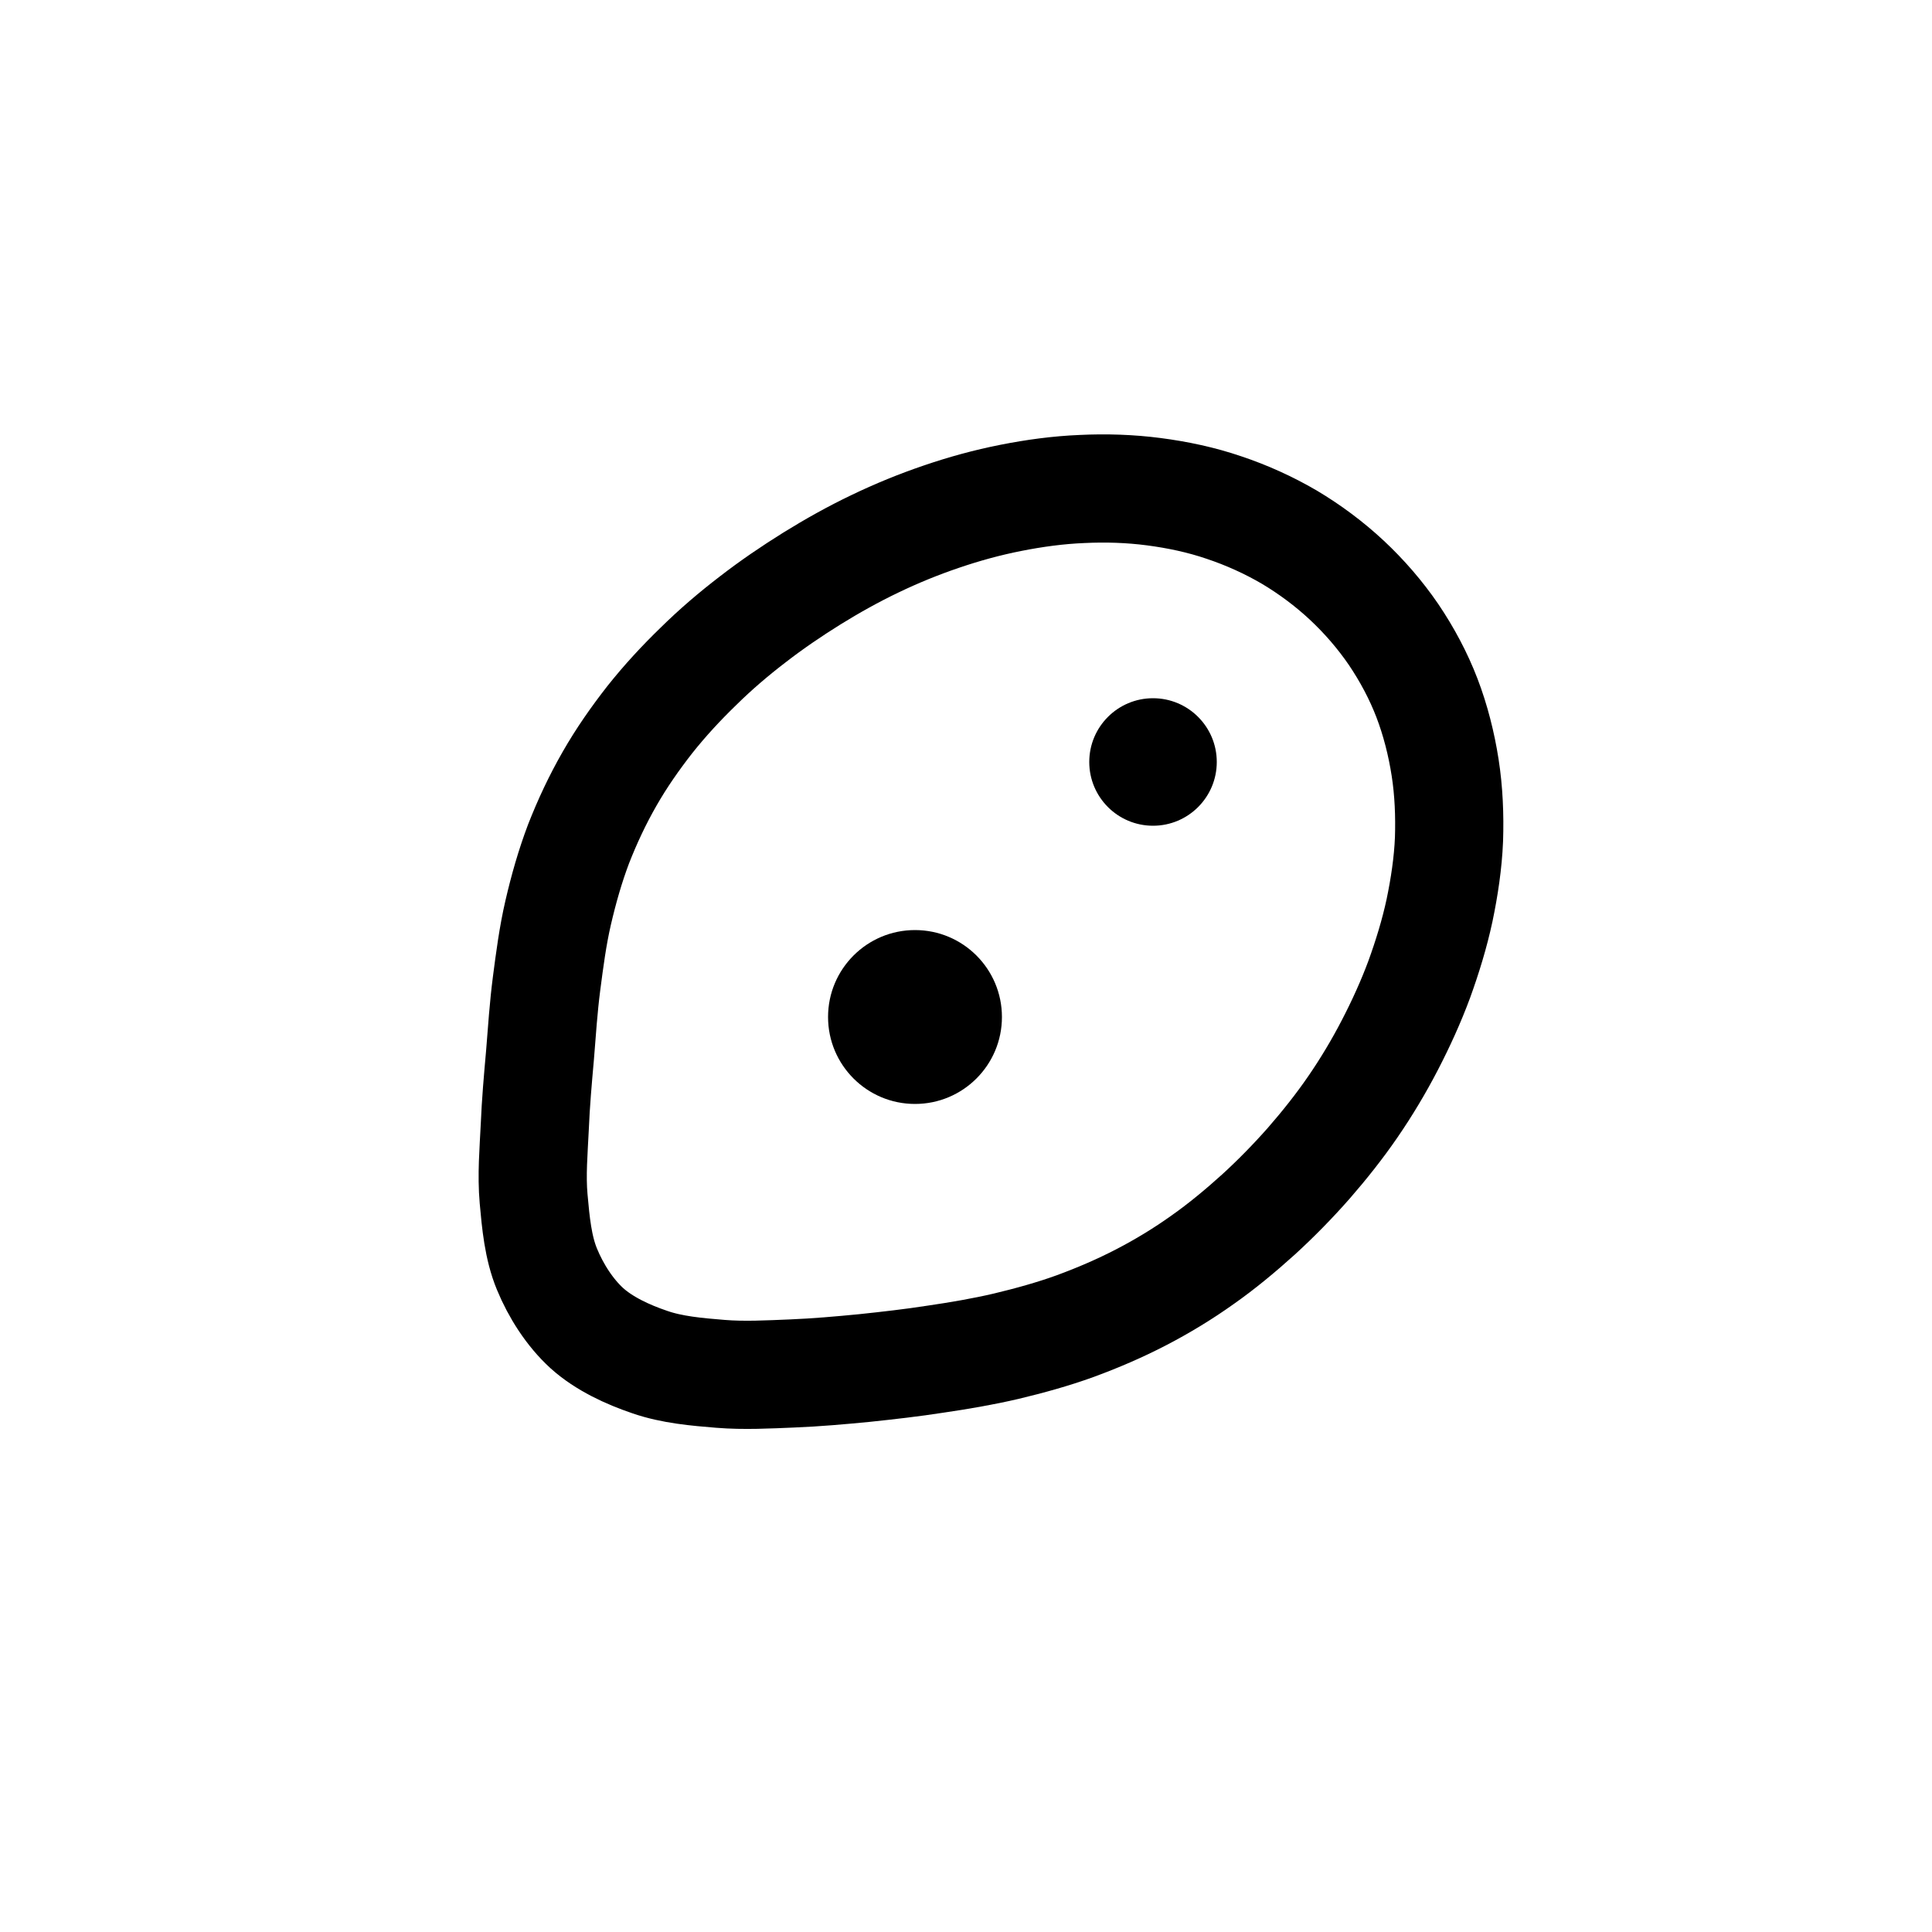
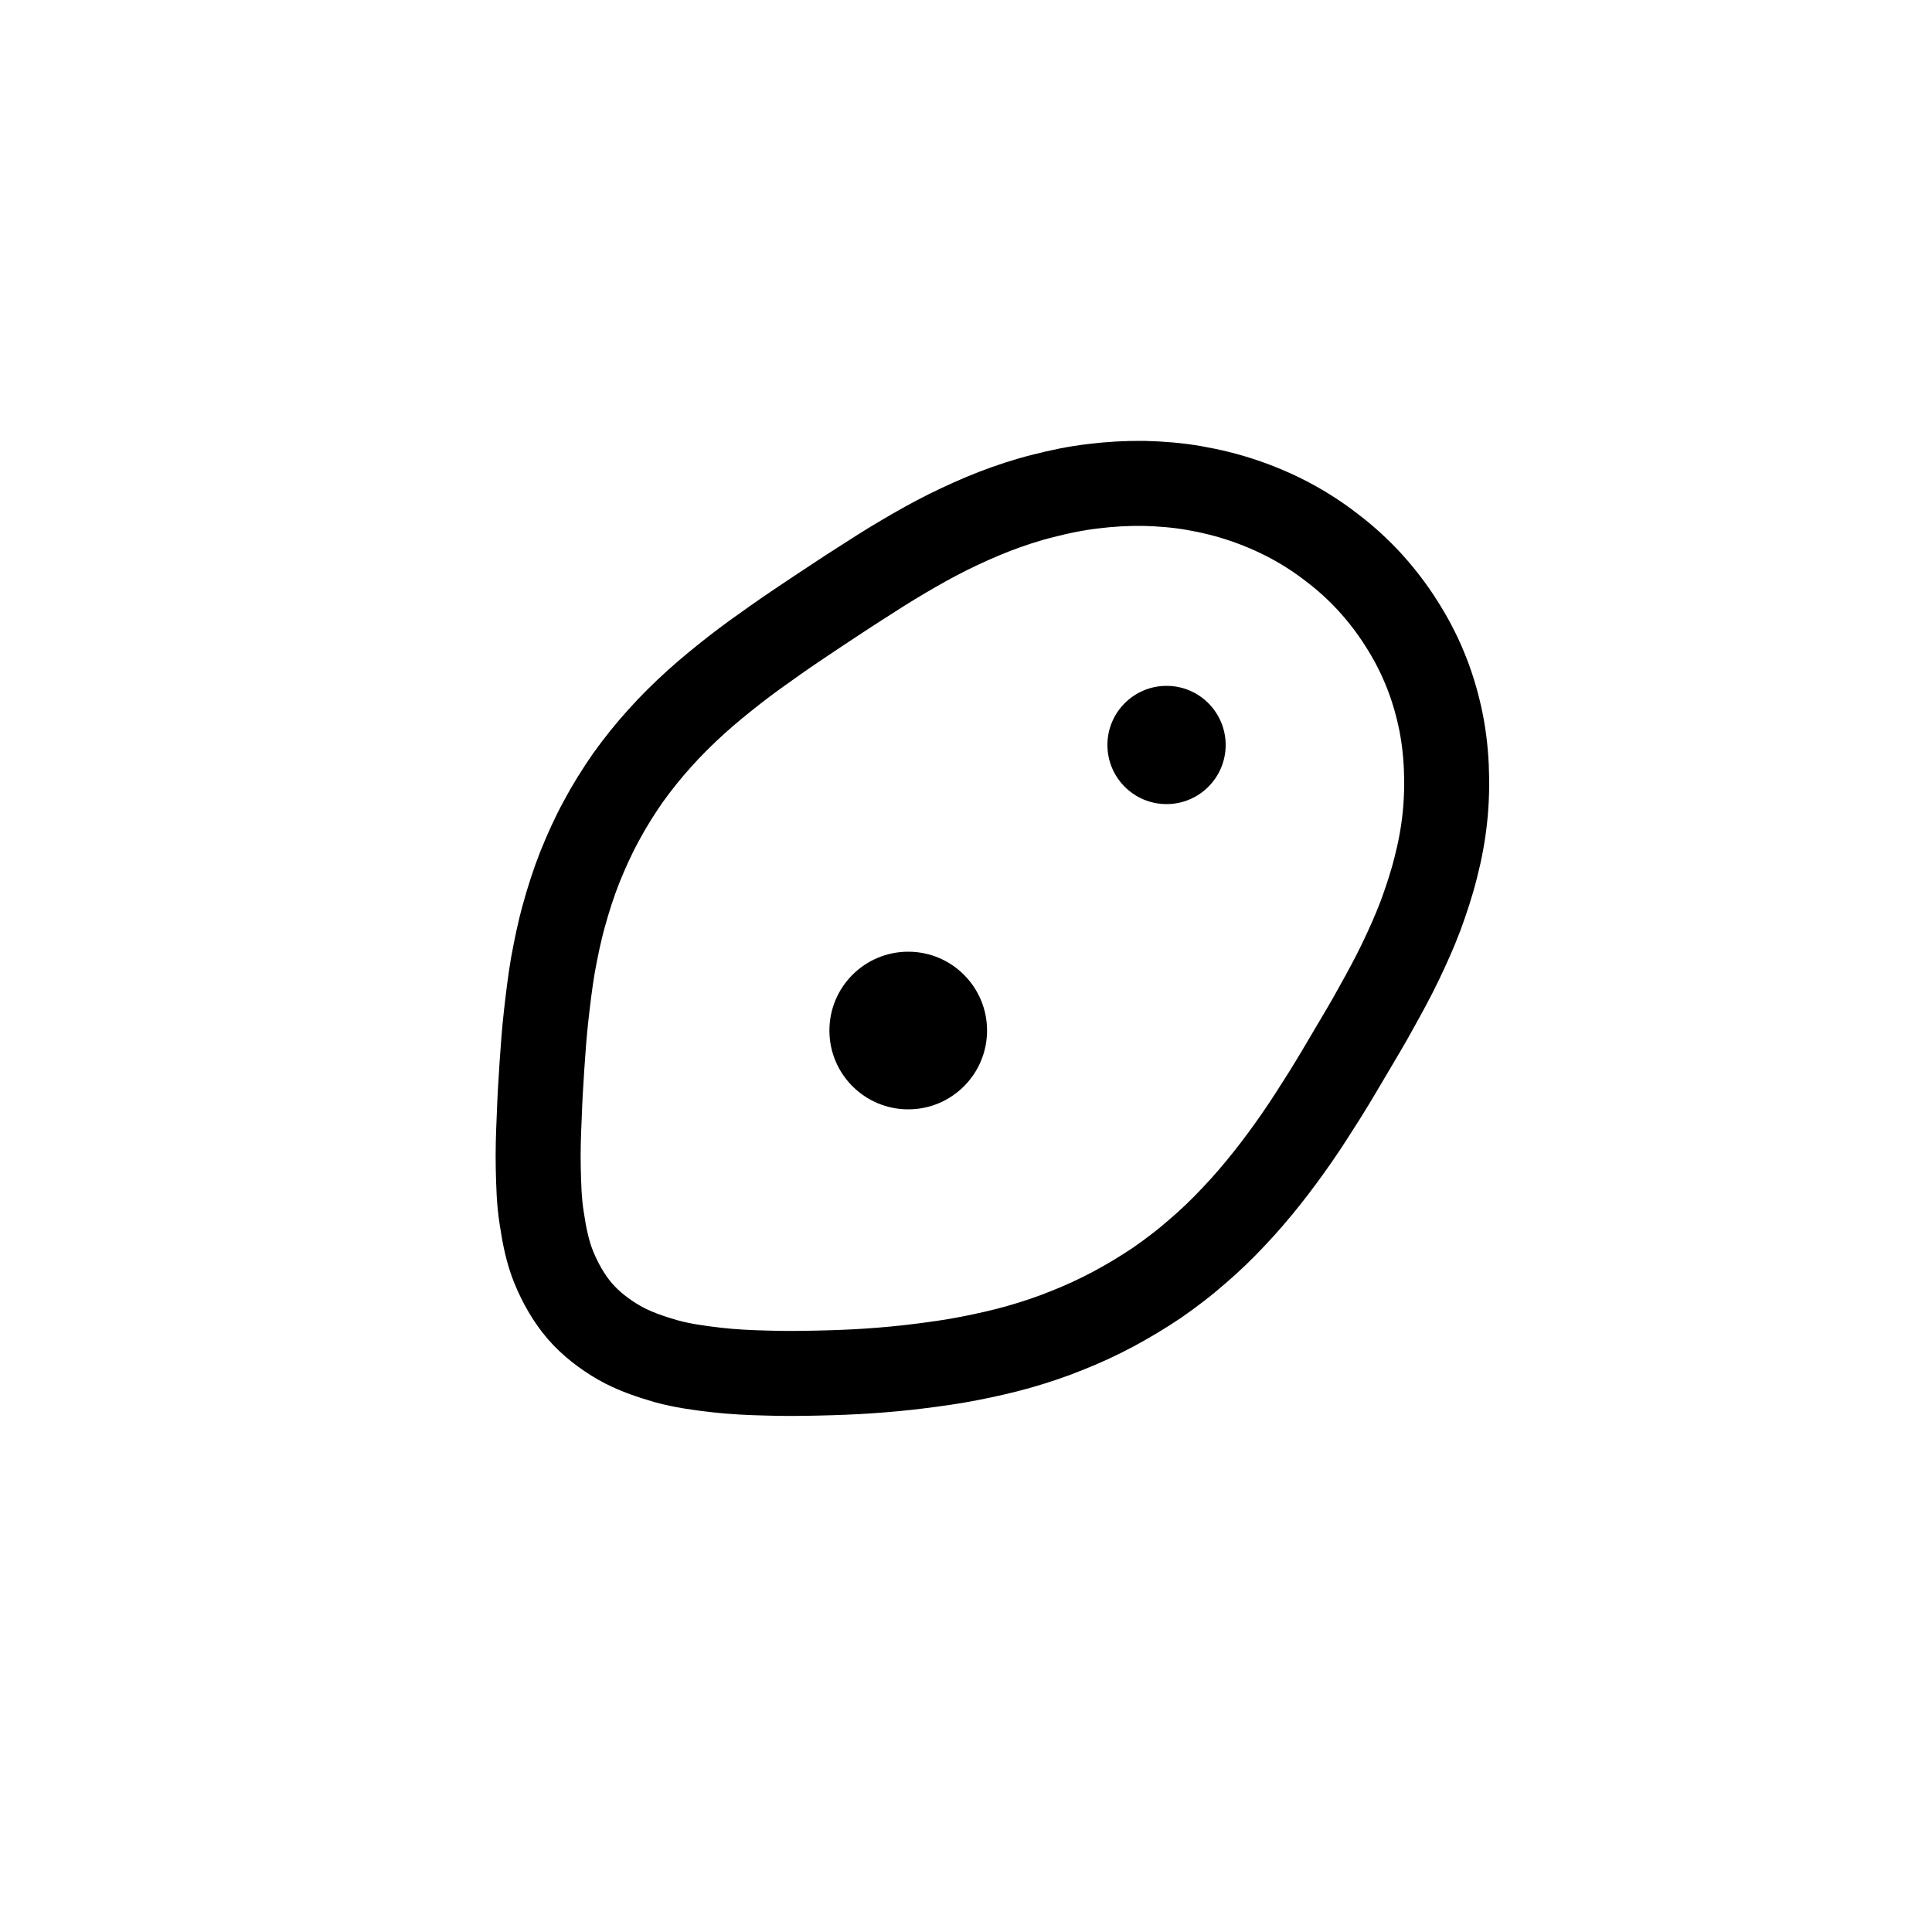
- <svg xmlns="http://www.w3.org/2000/svg" viewBox="0 0 100 100" width="100" height="100" fill="none" stroke="currentColor" stroke-width="5.6" stroke-linejoin="round" stroke-linecap="round">
-   <path d="M37.29 71.11C38.52 71.21 39.78 71.14 41.01 71.09C42.25 71.04 43.49 70.93 44.73 70.81C45.96 70.68 47.2 70.54 48.42 70.35C49.65 70.17 50.88 69.96 52.08 69.68C53.29 69.39 54.49 69.06 55.65 68.64C56.82 68.21 57.96 67.72 59.06 67.15C60.16 66.58 61.23 65.93 62.24 65.21C63.25 64.5 64.21 63.7 65.13 62.87C66.04 62.04 66.92 61.14 67.74 60.21C68.55 59.28 69.33 58.3 70.03 57.28C70.73 56.26 71.37 55.19 71.94 54.09C72.51 52.99 73.03 51.85 73.46 50.69C73.88 49.53 74.25 48.33 74.51 47.12C74.76 45.92 74.95 44.67 75 43.44C75.04 42.21 74.99 40.95 74.8 39.73C74.61 38.51 74.3 37.28 73.86 36.13C73.42 34.98 72.82 33.86 72.13 32.84C71.44 31.83 70.61 30.87 69.71 30.03C68.81 29.19 67.79 28.43 66.73 27.8C65.67 27.18 64.52 26.66 63.35 26.27C62.18 25.87 60.95 25.61 59.72 25.45C58.5 25.29 57.24 25.25 56.01 25.31C54.77 25.36 53.53 25.53 52.32 25.77C51.1 26.01 49.9 26.34 48.73 26.74C47.55 27.14 46.4 27.61 45.28 28.15C44.17 28.68 43.08 29.29 42.03 29.94C40.97 30.6 39.94 31.3 38.96 32.06C37.98 32.81 37.03 33.62 36.15 34.49C35.26 35.35 34.41 36.27 33.64 37.24C32.88 38.21 32.16 39.24 31.55 40.31C30.93 41.39 30.4 42.52 29.95 43.67C29.51 44.83 29.17 46.03 28.89 47.24C28.61 48.45 28.45 49.68 28.29 50.91C28.13 52.14 28.05 53.38 27.95 54.62C27.84 55.85 27.73 57.09 27.68 58.33C27.62 59.57 27.51 60.82 27.62 62.05C27.73 63.28 27.85 64.58 28.31 65.69C28.77 66.81 29.49 67.94 30.38 68.75C31.27 69.55 32.48 70.11 33.63 70.5C34.78 70.9 36.06 71.01 37.29 71.11Z" />
-   <circle cx="47.36" cy="52.64" r="4.5" fill="currentColor" stroke="none" />
-   <circle cx="59.68" cy="39.44" r="3.3" fill="currentColor" stroke="none" />
+ <svg xmlns="http://www.w3.org/2000/svg" viewBox="0 0 100 100" width="100" height="100" fill="none" stroke="currentColor" stroke-width="4.4" stroke-linejoin="round" stroke-linecap="round">
+   <path d="M37.08 70.91C37.95 71.01 38.83 71.05 39.71 71.07C40.59 71.1 41.46 71.09 42.34 71.07C43.22 71.05 44.09 71.02 44.97 70.96C45.84 70.9 46.72 70.82 47.59 70.71C48.46 70.6 49.33 70.48 50.19 70.31C51.05 70.14 51.91 69.95 52.75 69.71C53.59 69.47 54.43 69.19 55.24 68.86C56.05 68.54 56.85 68.17 57.62 67.76C58.4 67.34 59.15 66.89 59.88 66.4C60.6 65.9 61.3 65.37 61.96 64.79C62.63 64.22 63.26 63.61 63.86 62.97C64.46 62.34 65.03 61.67 65.58 60.98C66.12 60.3 66.64 59.59 67.14 58.87C67.64 58.15 68.11 57.4 68.58 56.66C69.04 55.92 69.49 55.16 69.93 54.41C70.38 53.65 70.83 52.9 71.25 52.13C71.68 51.36 72.1 50.59 72.48 49.8C72.86 49.01 73.22 48.21 73.53 47.39C73.83 46.57 74.11 45.73 74.32 44.88C74.54 44.03 74.7 43.16 74.79 42.29C74.88 41.43 74.9 40.54 74.86 39.67C74.82 38.79 74.71 37.91 74.52 37.06C74.33 36.21 74.07 35.36 73.73 34.55C73.4 33.75 72.98 32.96 72.51 32.23C72.04 31.49 71.5 30.79 70.91 30.14C70.32 29.5 69.67 28.9 68.97 28.37C68.28 27.83 67.54 27.35 66.77 26.94C66 26.53 65.18 26.18 64.35 25.9C63.53 25.62 62.66 25.41 61.8 25.26C60.94 25.11 60.06 25.04 59.19 25.02C58.31 25.01 57.43 25.06 56.56 25.17C55.69 25.27 54.83 25.45 53.98 25.67C53.13 25.88 52.29 26.16 51.48 26.47C50.66 26.79 49.86 27.15 49.07 27.54C48.29 27.93 47.52 28.36 46.76 28.81C46.01 29.25 45.27 29.72 44.53 30.2C43.79 30.67 43.06 31.16 42.33 31.64C41.6 32.13 40.87 32.61 40.15 33.12C39.44 33.62 38.72 34.13 38.03 34.67C37.34 35.21 36.66 35.76 36.01 36.35C35.36 36.94 34.73 37.56 34.15 38.21C33.56 38.86 33.01 39.55 32.5 40.26C32 40.98 31.53 41.73 31.12 42.5C30.7 43.27 30.34 44.07 30.01 44.89C29.69 45.7 29.42 46.54 29.19 47.38C28.95 48.23 28.78 49.09 28.62 49.95C28.47 50.82 28.37 51.69 28.27 52.56C28.17 53.43 28.11 54.31 28.05 55.18C27.99 56.06 27.94 56.93 27.91 57.81C27.87 58.69 27.84 59.56 27.86 60.44C27.88 61.32 27.9 62.2 28.04 63.06C28.17 63.93 28.34 64.81 28.67 65.61C29 66.41 29.45 67.21 30.01 67.86C30.57 68.51 31.3 69.07 32.05 69.5C32.8 69.93 33.66 70.22 34.49 70.46C35.33 70.69 36.21 70.81 37.08 70.91Z" />
+   <circle cx="47.01" cy="53.34" r="4.08" fill="currentColor" stroke="none" />
+   <circle cx="60.38" cy="38.56" r="3.06" fill="currentColor" stroke="none" />
</svg>
